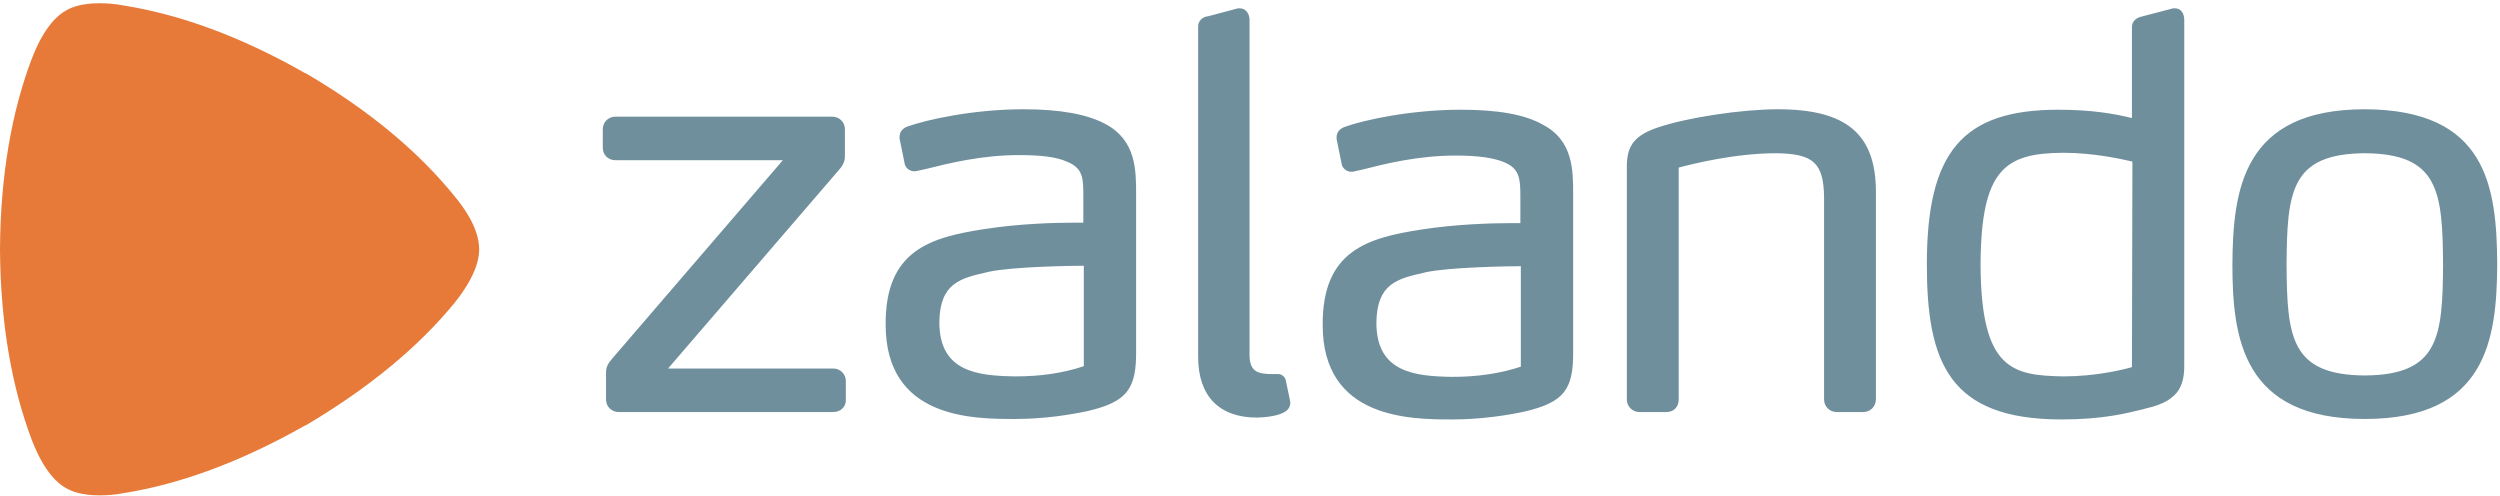
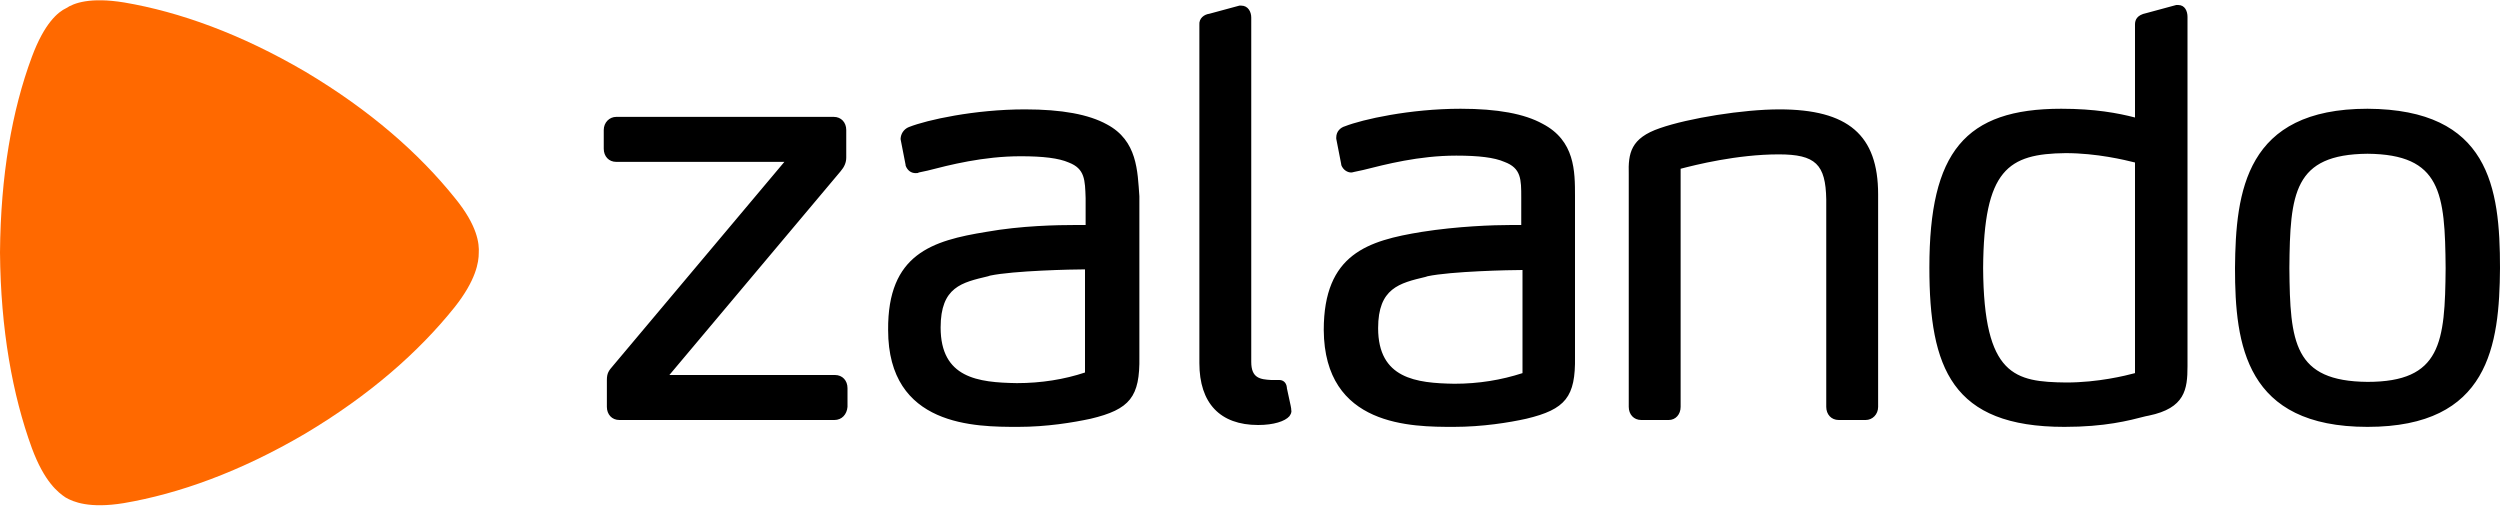
- <svg xmlns="http://www.w3.org/2000/svg" version="1.1" id="Ebene_1" x="0px" y="0px" width="540px" height="107px" viewBox="0 0 540 107" style="enable-background:new 0 0 540 107;" xml:space="preserve">
+ <svg xmlns="http://www.w3.org/2000/svg" version="1.1" id="Ebene_1" x="0px" y="0px" width="400px" height="80.8px" viewBox="0 0 400 80.8" style="enable-background:new 0 0 400 80.8;" xml:space="preserve">
  <style type="text/css">
- 	.st0{fill:#6F8F9D;}
- 	.st1{fill:#E77A39;}
+ 	.st0{fill:#FF6900;}
</style>
-   <g id="Page-1">
-     <g id="logo_zalando_cmyk_hor_all">
-       <g id="Clip-2">
- 		</g>
-       <path id="Fill-1" class="st0" d="M180,89h-46.4c-1.5,0-2.7-1.2-2.7-2.7v-5.7c0-1.4,0.4-2,1.3-3.1l36.9-42.9h-36.2    c-1.6,0-2.7-1.2-2.7-2.7v-4c0-1.5,1.2-2.7,2.7-2.7h46.9c1.5,0,2.7,1.2,2.7,2.7v5.8c0,1-0.3,1.9-1.2,2.9l-37,43H180    c1.5,0,2.7,1.2,2.7,2.7v4C182.8,87.8,181.6,89,180,89L180,89z M271.5,90.2L271.5,90.2c3.3-0.1,5.8-0.7,6.7-1.8    c0.3-0.4,0.5-0.8,0.5-1.3c0-0.4,0-0.4-0.9-4.6l0-0.1c-0.2-1.1-1-1.6-1.7-1.6l-0.1,0c0,0-0.8,0-1.7,0h0c-2.4-0.1-4.3-0.4-4.4-3.9    V4.3c0-1.2-0.7-2.5-2.1-2.5l-0.4,0L261,3.5c-1.1,0.1-2.3,0.9-2.2,2.4v71.2C258.8,85.5,263.3,90.2,271.5,90.2L271.5,90.2z     M402.5,89h-5.8c-1.5,0-2.7-1.2-2.7-2.7V42.6c-0.1-7.4-2.3-9.4-10.3-9.5c-9,0-18.1,2.3-21.1,3.1v50.1c0,1.6-1.1,2.7-2.6,2.7h-5.9    c-1.5,0-2.7-1.2-2.7-2.7v-49c-0.1-4.5,0.3-7.7,6.8-9.8c6.2-2.1,18-3.9,25.8-3.9c14.9,0,21.2,5.4,21.2,17.9v44.7    C405.2,87.8,404,89,402.5,89L402.5,89z M460.6,34.9c-2.2-0.5-8.2-1.9-15-1.9c-12.5,0.1-17.7,3.5-17.8,24.2    c0.1,22.7,6.9,23.9,17.9,24.1l0,0.5v-0.5c6.9,0,12.7-1.4,14.8-2L460.6,34.9z M463.6,88.2l-0.7,0.2c-3.7,0.9-8.7,2.2-17.6,2.2h0    c-24.3,0-29.1-12.3-29.1-33.5c0-24.3,7.7-33.4,28.4-33.4c7.3,0,12.3,0.9,15.9,1.8l0-19.6c0-0.9,0.4-2,2.4-2.4l6.5-1.7h0.4    c1.5,0,2,1.4,2,2.5v73.6C471.9,82.6,471.3,86.5,463.6,88.2L463.6,88.2z M510.8,81.1c-16-0.1-16.8-8.3-16.9-23.9    c0.1-15.8,0.9-24,16.9-24.1c16,0.1,16.8,8.3,16.9,24.1C527.6,72.8,526.8,81,510.8,81.1L510.8,81.1z M510.8,23.6    c-26.3,0-28.5,17.3-28.6,33.5c0,16.1,2.3,33.4,28.6,33.4h0c26.3,0,28.5-17.2,28.6-33.4C539.3,40.2,537.1,23.7,510.8,23.6    L510.8,23.6z M328.5,57.5c-2.6,0-15.4,0.2-20.5,1.3l-0.4,0.1c-5.7,1.3-10.2,2.3-10.3,10.8c0,10.7,8.2,11.6,16.5,11.7l0,0.5v-0.5    c5.2,0,10.2-0.7,14.7-2.2L328.5,57.5z M339.8,41.9v33.9c0.1,8.4-2,11.1-10.5,13.1c-3.7,0.8-9.4,1.7-15.6,1.7h0    c-9.1,0-28-0.1-28-20.4c-0.1-16,9.6-18.8,21.2-20.6c7.6-1.2,15.4-1.4,19.3-1.4c1.1,0,1.8,0,2.2,0v-5.7c0-3.8-0.1-6.1-3.6-7.5    c-2.2-0.9-5.5-1.4-10.4-1.4c-8.1,0-15.3,1.8-20,3l-1.8,0.4c-0.2,0.1-0.4,0.1-0.7,0.1h0c-0.8,0-1.8-0.5-2.1-1.6l0-0.1l-1.1-5.4    l0-0.3c0-1.3,0.9-2,1.8-2.3c3.8-1.4,14-3.7,25-3.7c8,0,13.8,1,17.7,3.2C339.8,30.3,339.8,36.8,339.8,41.9L339.8,41.9z M234.1,79.1    c-4.5,1.5-9.4,2.2-14.7,2.2v0.5l0-0.5c-8.3-0.1-16.5-1-16.5-11.7c0.1-8.5,4.6-9.5,10.3-10.8l0.4-0.1c5.1-1.1,17.9-1.3,20.5-1.3    V79.1z M238.8,26.8c-3.9-2.1-9.7-3.2-17.7-3.2c-11,0-21.1,2.3-25,3.7c-0.9,0.3-1.8,1-1.8,2.3l0,0.3l1.1,5.4l0,0.1    c0.3,1.1,1.3,1.6,2.1,1.6h0c0.3,0,0.5-0.1,0.7-0.1l1.8-0.4c4.8-1.2,12-3,20-3c4.9,0,8.2,0.4,10.4,1.4c3.6,1.4,3.6,3.7,3.6,7.5v5.7    c-0.4,0-1.1,0-2.2,0c-3.9,0-11.7,0.2-19.3,1.4c-11.6,1.8-21.3,4.6-21.2,20.6c0,20.4,18.9,20.4,28,20.4h0c6.2,0,11.8-0.9,15.6-1.7    c8.5-2,10.6-4.7,10.5-13.1V41.9C245.4,36.8,245.4,30.3,238.8,26.8L238.8,26.8z" />
-       <path id="Fill-3" class="st1" d="M21.5,107c-3.9,0-6.1-0.9-7.3-1.6c-1.6-0.9-4.6-3.3-7.3-10.3C2.6,83.8,0.1,70,0,53.9v-0.1    c0.1-16.2,2.6-29.9,6.9-41.2c2.7-7,5.7-9.4,7.3-10.3c1.2-0.7,3.3-1.6,7.3-1.6c1.5,0,3.3,0.1,5.3,0.5c11.9,1.9,25.1,6.6,39.1,14.6    l0.1,0C79.9,23.9,90.6,33,98.2,42.4c4.8,5.8,5.3,9.6,5.3,11.5c0,1.9-0.6,5.6-5.3,11.5C90.6,74.7,79.9,83.7,66,91.9l-0.1,0    c-14.1,8-27.2,12.7-39.1,14.6C24.7,106.9,23,107,21.5,107" />
-     </g>
-   </g>
+   <path d="M133.5,67.2H99.1c-1.2,0-2-0.9-2-2.1v-4.3c0-1.1,0.3-1.5,1-2.3l27.4-32.6H98.6c-1.2,0-2-0.9-2-2.1v-3c0-1.2,0.9-2.1,2-2.1  h34.8c1.2,0,2,0.9,2,2.1v4.4c0,0.8-0.3,1.5-0.9,2.2L107.1,60h26.5c1.2,0,2,0.9,2,2.1v3C135.5,66.3,134.7,67.2,133.5,67.2z M201.3,68  L201.3,68c2.5,0,4.3-0.6,5-1.4c0.2-0.3,0.4-0.6,0.3-1c0-0.3,0-0.3-0.7-3.5l0-0.1c-0.1-0.9-0.7-1.2-1.2-1.2c0,0-0.1,0-0.1,0  c0,0-0.6,0-1.2,0l0,0c-1.8-0.1-3.2-0.3-3.2-2.9V2.8c0-0.9-0.5-1.9-1.6-1.9h-0.3l-4.8,1.3c-0.8,0.1-1.7,0.7-1.6,1.8v54.1  C191.9,64.5,195.2,68,201.3,68L201.3,68L201.3,68z M298.5,67.2h-4.3c-1.2,0-2-0.9-2-2.1V31.9c-0.1-5.6-1.7-7.2-7.6-7.2  c-6.7,0-13.4,1.7-15.7,2.3v38.1c0,1.2-0.8,2.1-1.9,2.1h-4.4c-1.2,0-2-0.9-2-2.1V27.9c-0.1-3.4,0.3-5.8,5-7.4c4.6-1.6,13.3-3,19.1-3  c11,0,15.8,4.1,15.8,13.6v34C300.5,66.3,299.6,67.2,298.5,67.2L298.5,67.2z M341.6,26c-1.6-0.4-6.1-1.5-11.1-1.5  c-9.2,0.1-13.1,2.6-13.2,18.4c0.1,17.3,5.1,18.2,13.3,18.3v0.4v-0.4c5.1,0,9.5-1.1,11-1.5L341.6,26L341.6,26L341.6,26z M343.8,66.5  l-0.5,0.1c-2.7,0.7-6.5,1.7-13,1.7h0c-18,0-21.6-9.4-21.6-25.5c0-18.5,5.7-25.4,21.1-25.4c5.4,0,9.1,0.7,11.8,1.4l0-14.9  c0-0.7,0.3-1.5,1.8-1.8l4.8-1.3h0.3c1.1,0,1.5,1,1.5,1.9v55.9C350,62.3,349.6,65.3,343.8,66.5L343.8,66.5z M378.8,61.1  c-11.8-0.1-12.4-6.3-12.5-18.2c0.1-12,0.7-18.2,12.5-18.3c11.8,0.1,12.4,6.3,12.5,18.3C391.2,54.8,390.6,61.1,378.8,61.1L378.8,61.1  z M378.8,17.4c-19.5,0-21.1,13.2-21.2,25.5c0,12.3,1.7,25.4,21.2,25.4c19.5,0,21.1-13.1,21.2-25.4C400,30,398.3,17.5,378.8,17.4  L378.8,17.4L378.8,17.4z M243.6,43.2c-2,0-11.4,0.2-15.2,1l-0.3,0.1c-4.2,1-7.6,1.8-7.6,8.2c0,8.1,6.1,8.8,12.2,8.9v0.4v-0.4  c3.9,0,7.5-0.6,10.9-1.7L243.6,43.2L243.6,43.2L243.6,43.2z M252,31.4v25.7c0.1,6.4-1.5,8.4-7.8,9.9c-2.7,0.6-7,1.3-11.6,1.3  c-6.7,0-20.7,0-20.8-15.5c0-12.2,7.1-14.3,15.7-15.7c5.7-0.9,11.4-1.1,14.3-1.1c0.8,0,1.3,0,1.6,0v-4.4c0-2.9,0-4.7-2.7-5.7  c-1.6-0.7-4.1-1-7.7-1c-6,0-11.3,1.4-14.9,2.3l-1.4,0.3c-0.1,0-0.3,0.1-0.5,0.1c-0.6,0-1.3-0.4-1.6-1.2l0-0.1l-0.8-4.1V22  c0-1,0.7-1.6,1.4-1.8c2.8-1.1,10.4-2.8,18.5-2.8c5.9,0,10.2,0.8,13.1,2.4C252,22.5,252,27.4,252,31.4z M173.6,59.6  c-3.3,1.1-7,1.7-10.9,1.7v0.4v-0.4c-6.2-0.1-12.2-0.8-12.2-8.9c0-6.5,3.4-7.2,7.6-8.2l0.3-0.1c3.8-0.8,13.2-1,15.2-1V59.6  L173.6,59.6L173.6,59.6z M177.1,19.9c-2.9-1.6-7.2-2.4-13.1-2.4c-8.1,0-15.7,1.7-18.5,2.8c-0.6,0.2-1.3,0.8-1.4,1.8v0.2l0.8,4.1  l0,0.1c0.3,0.8,0.9,1.2,1.6,1.2c0.2,0,0.4,0,0.5-0.1l1.4-0.3c3.5-0.9,8.9-2.3,14.9-2.3c3.6,0,6.1,0.3,7.7,1c2.6,1,2.6,2.8,2.7,5.7  V36c-0.3,0-0.8,0-1.6,0c-2.9,0-8.7,0.1-14.3,1.1c-8.6,1.4-15.8,3.5-15.7,15.7c0,15.5,14,15.5,20.8,15.5c4.6,0,8.8-0.7,11.6-1.3  c6.3-1.5,7.9-3.5,7.8-9.9V31.4C182,27.4,182,22.5,177.1,19.9L177.1,19.9z" />
+   <path class="st0" d="M72.8,31.7c-5.7-7.1-13.5-14-23.9-20.2l0,0c-10.4-6.1-20.2-9.6-29-11.1c-5.5-0.9-8.1,0.1-9.3,0.9  C9.3,1.9,7.1,3.7,5.1,9.1c-3.2,8.6-5,19-5.1,31.3v0c0.1,12.3,2,22.8,5.1,31.3c2,5.4,4.2,7.1,5.4,7.9c1.2,0.7,3.8,1.8,9.3,0.9  c8.8-1.5,18.6-5,29-11.1l0,0c10.4-6.2,18.2-13.1,23.9-20.2c3.5-4.4,3.9-7.3,3.9-8.7C76.7,39,76.4,36.1,72.8,31.7" />
</svg>
